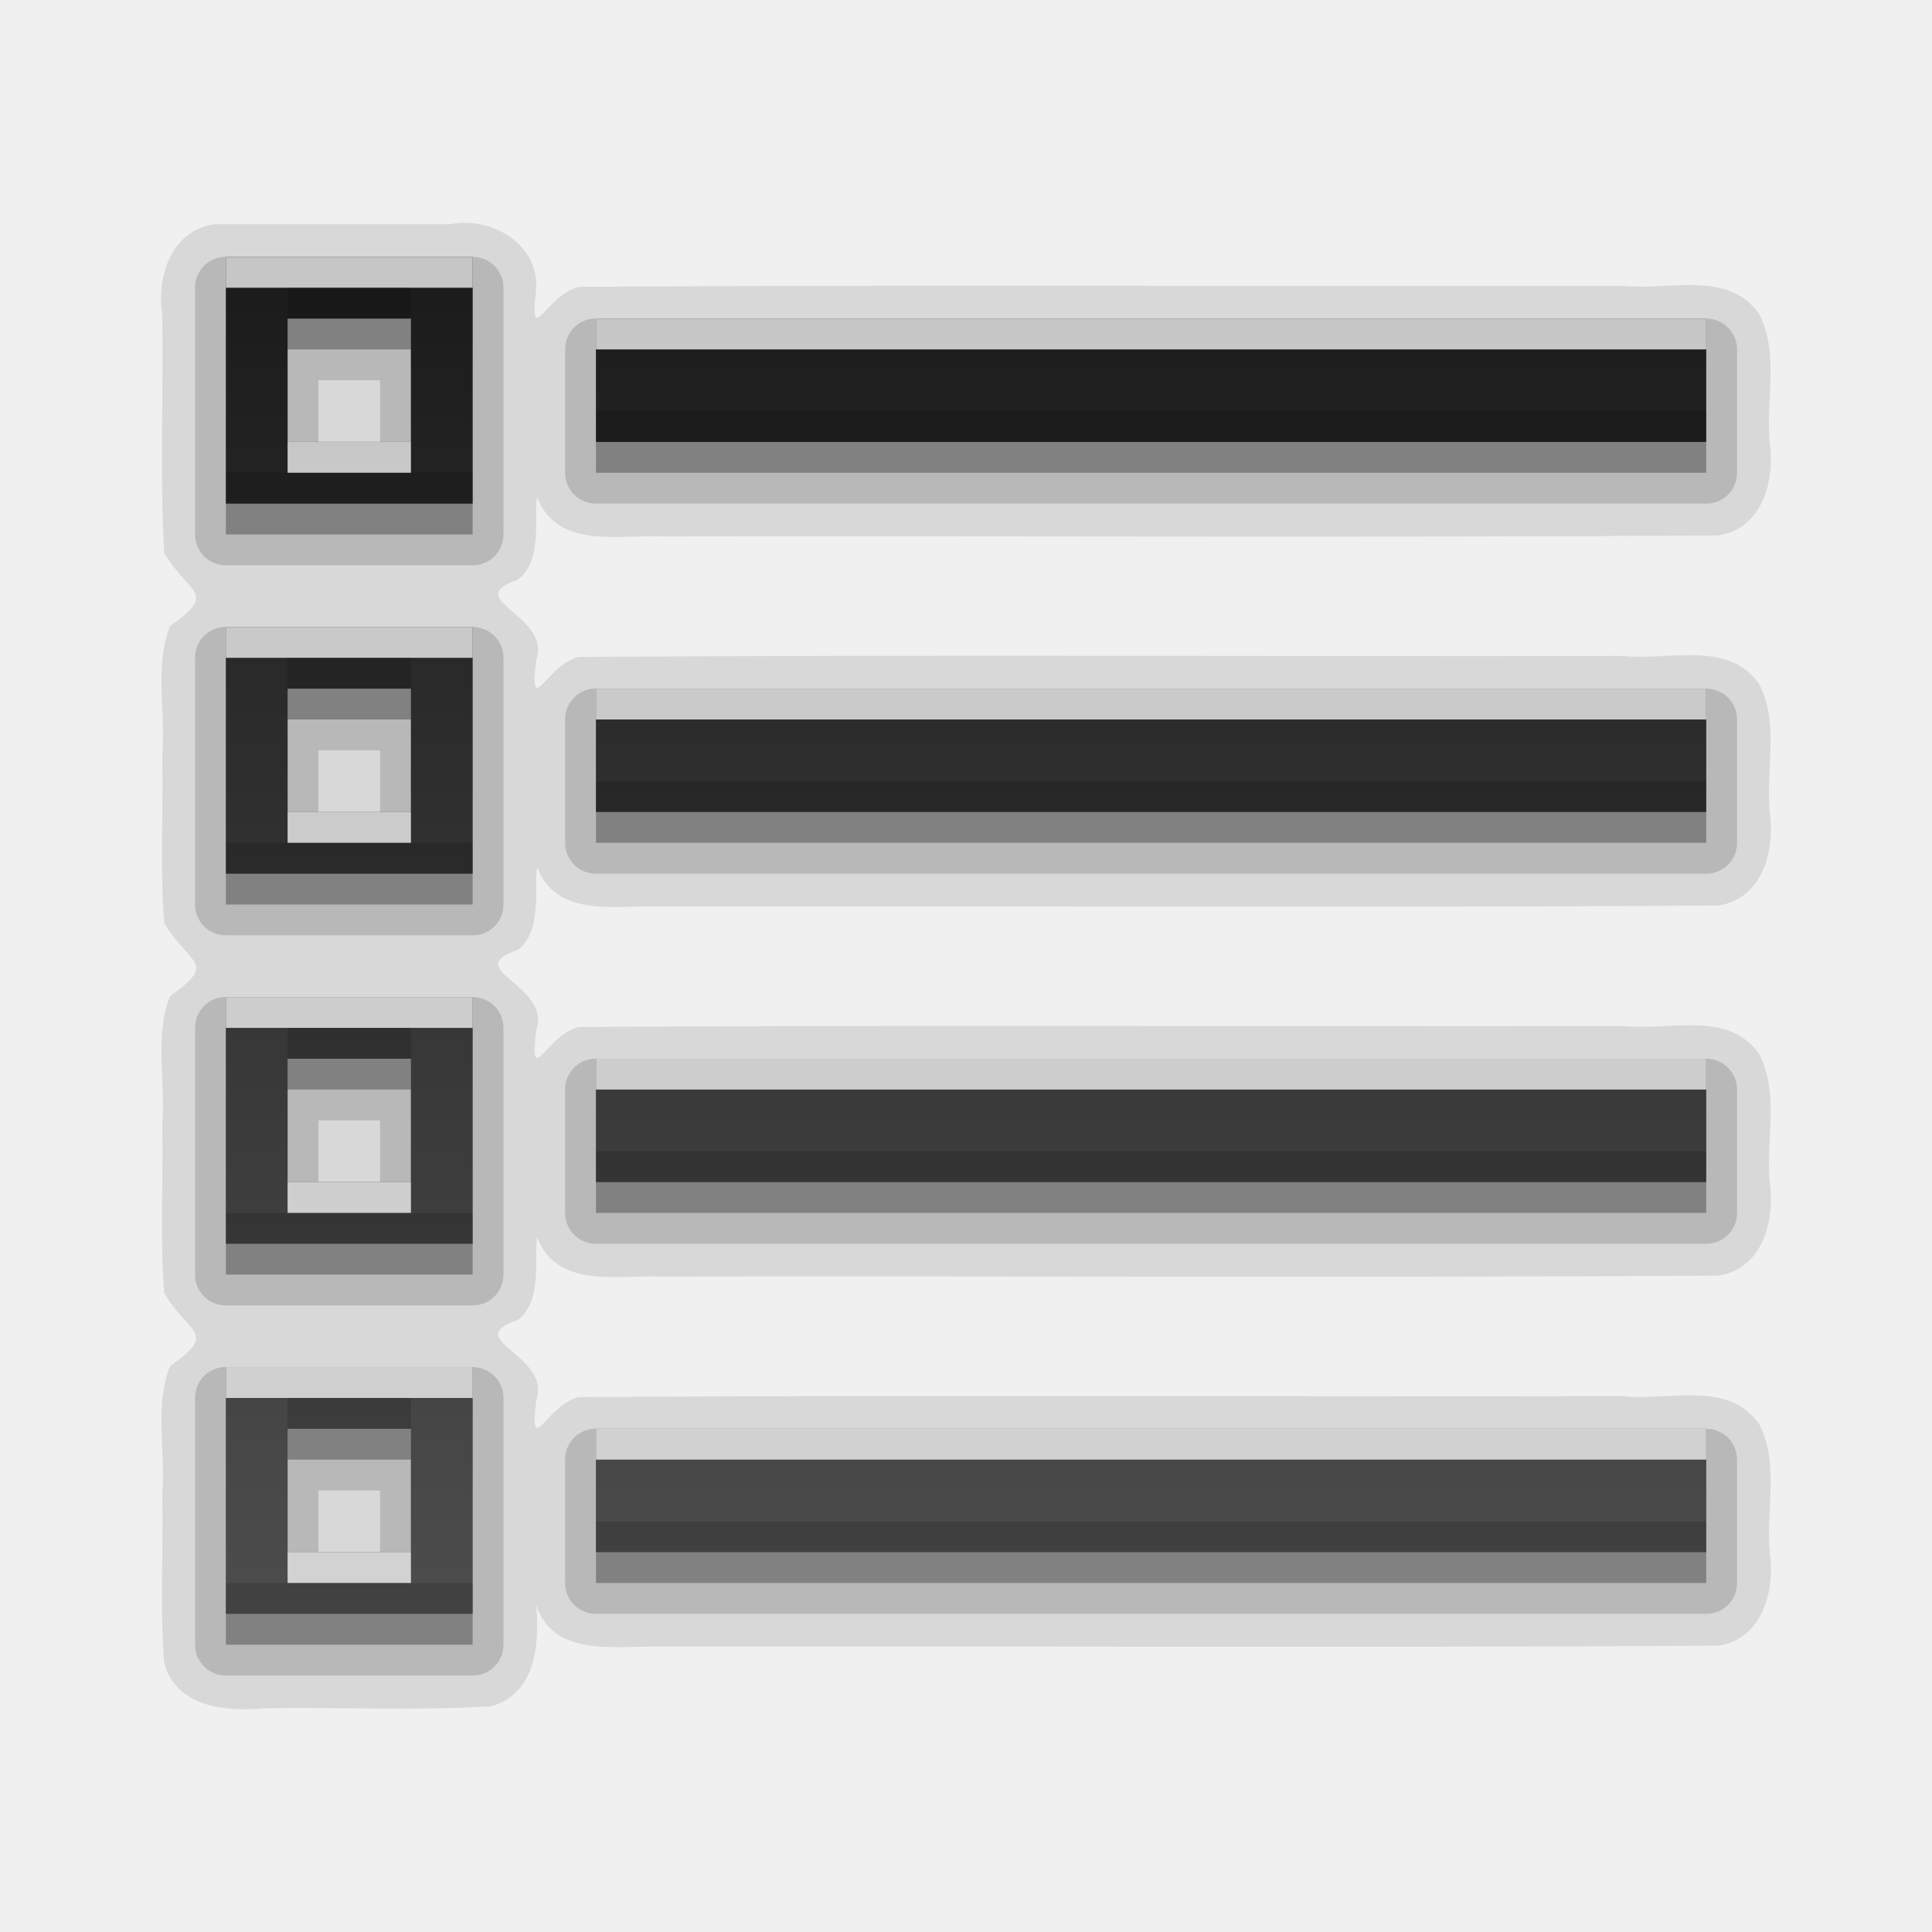
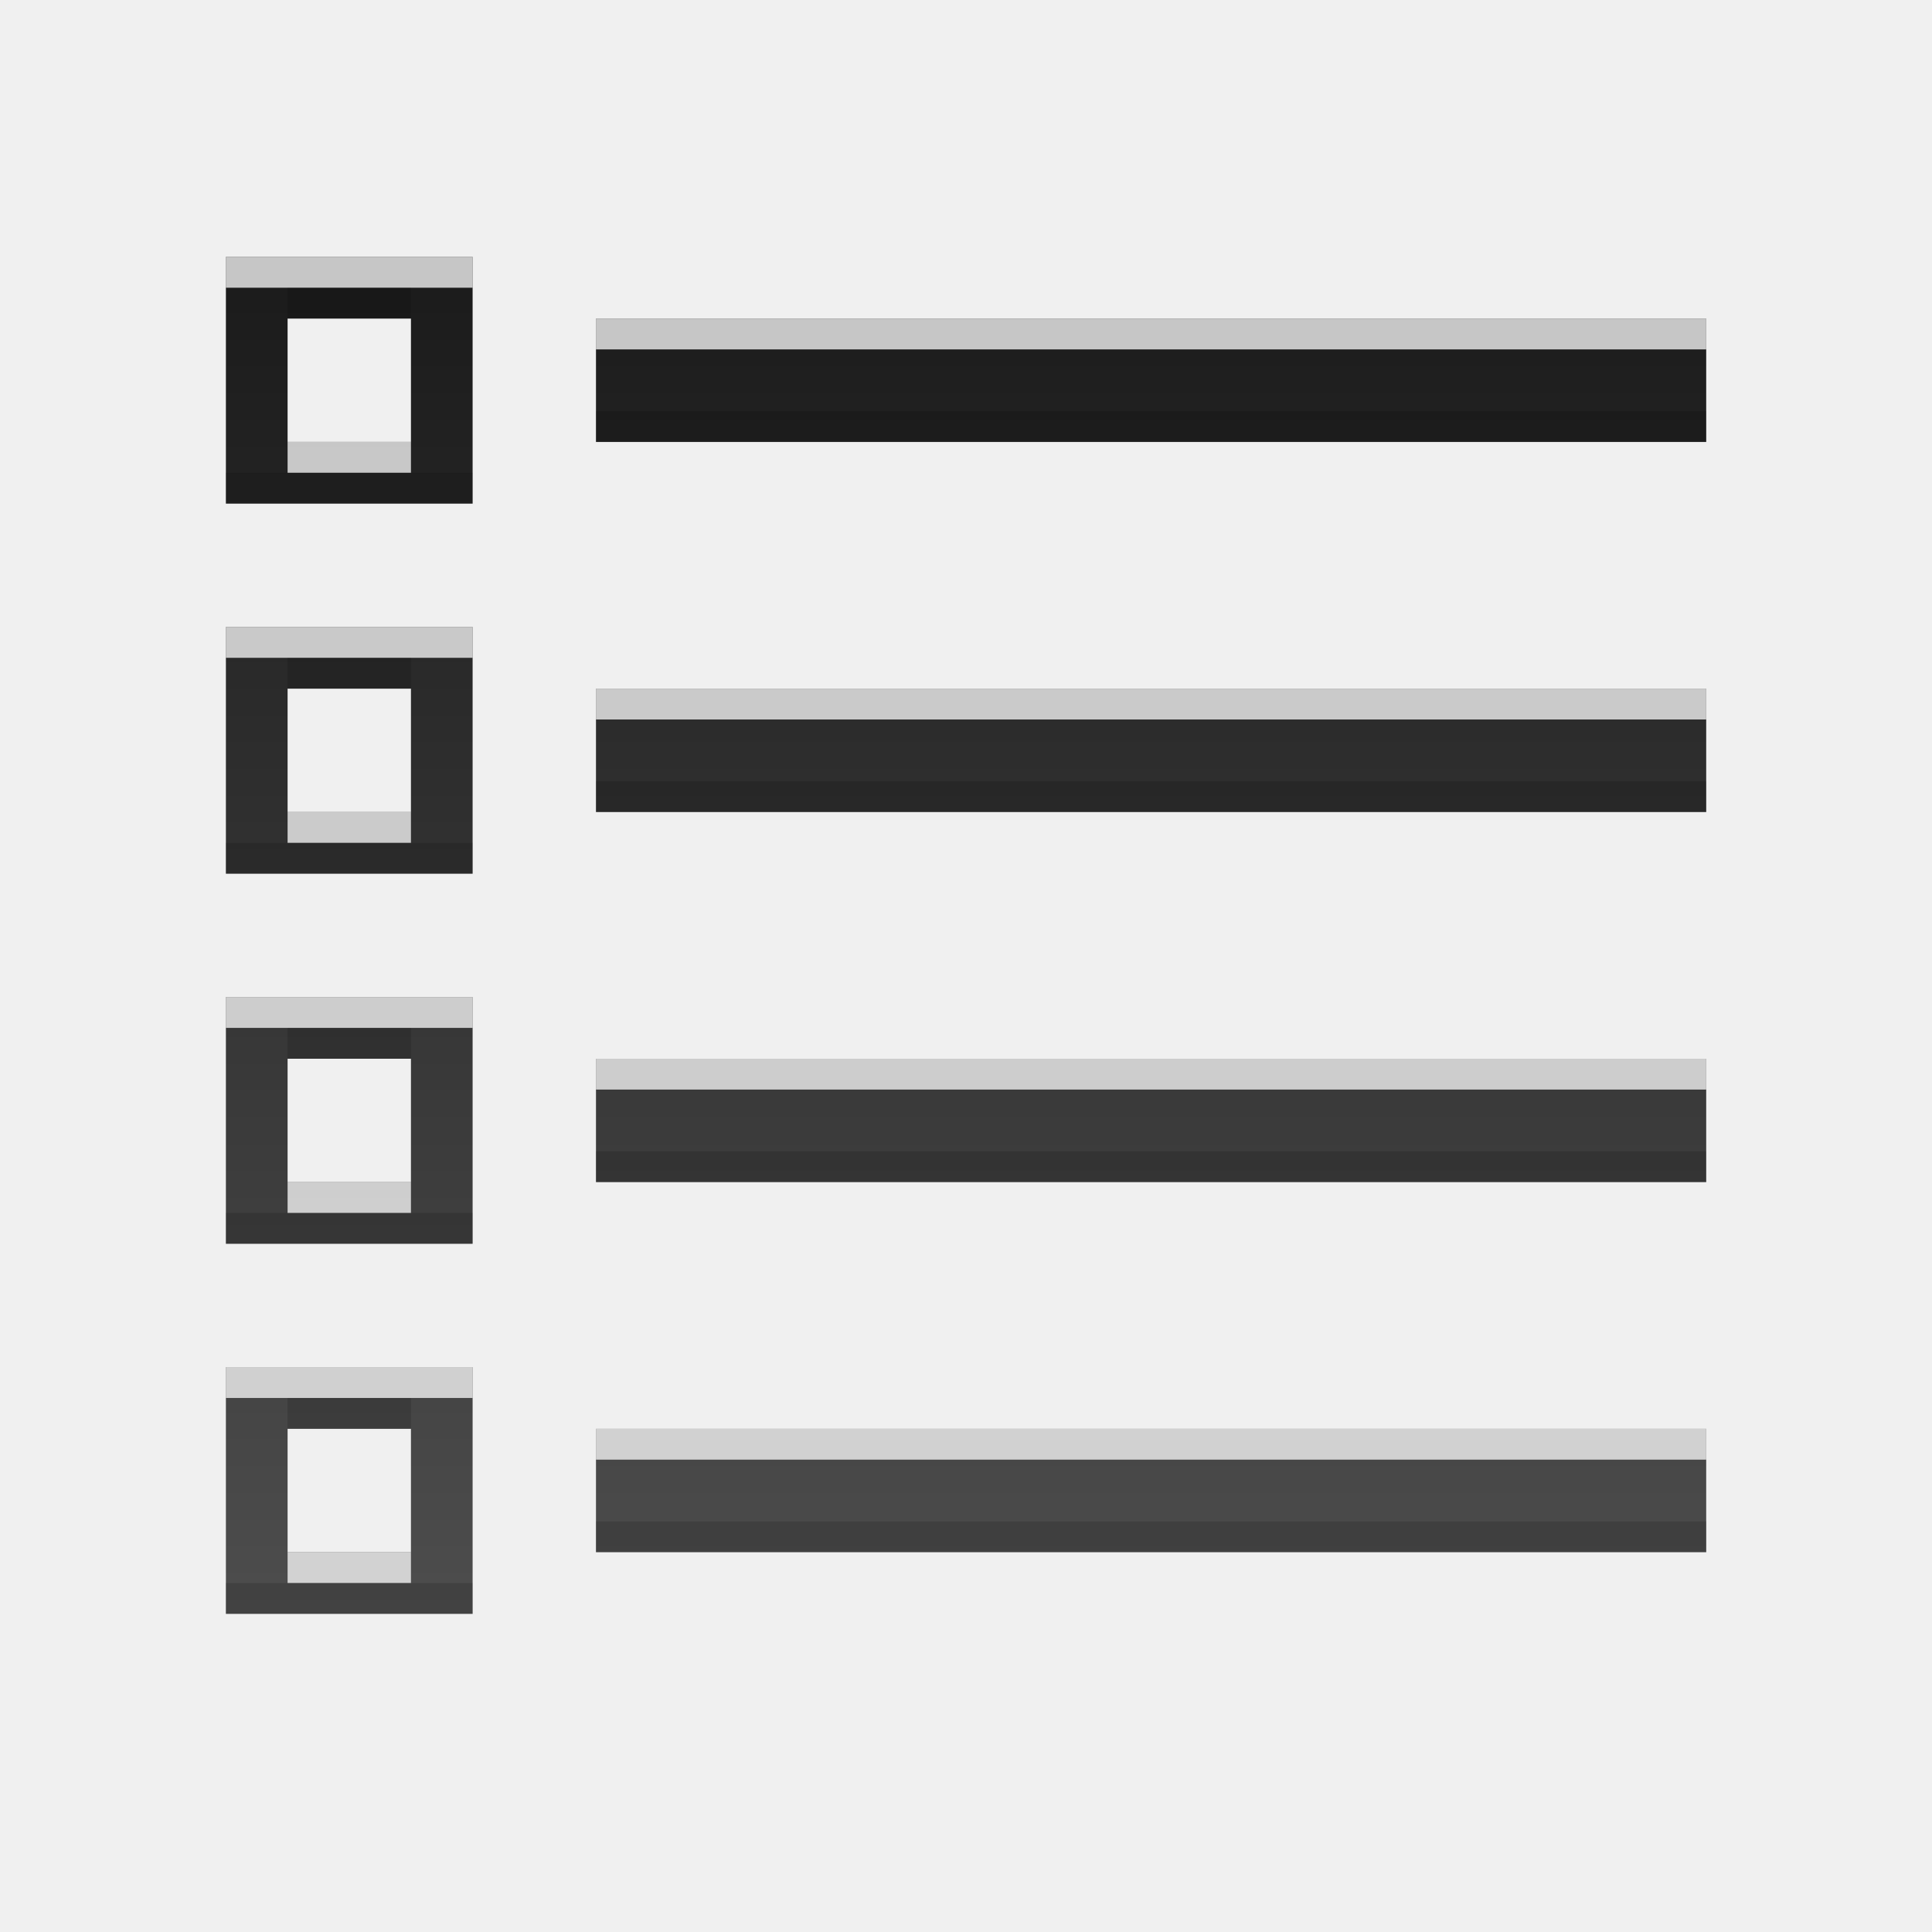
<svg xmlns="http://www.w3.org/2000/svg" xmlns:xlink="http://www.w3.org/1999/xlink" display="inline" height="96" width="96" id="svg2" version="1.1">
  <defs id="defs4">
    <linearGradient x2="0" y1="92.54" y2="7.02" gradientUnits="userSpaceOnUse" id="ButtonShadow-0" gradientTransform="matrix(1.0059 0 0 0.99417 100 0)">
      <stop stop-color="#000000" stop-opacity="1" id="stop7" />
      <stop stop-color="#000000" stop-opacity="0.588" offset="1" id="stop9" />
    </linearGradient>
    <linearGradient x2="0" xlink:href="#ButtonShadow-0" y1="6.132" y2="90.24" gradientUnits="userSpaceOnUse" id="linearGradient3780" gradientTransform="matrix(1.02381 0 0 -1.0119 -1.143 98.07)" />
    <linearGradient x2="0" xlink:href="#ButtonShadow-0" y1="6.132" y2="90.24" gradientUnits="userSpaceOnUse" id="linearGradient3721-5" gradientTransform="matrix(1 0 0 -1 0 97)" />
    <radialGradient cy="90.17" r="42" gradientUnits="userSpaceOnUse" id="radialGradient3619-6" cx="48" gradientTransform="matrix(1.15731 0 0 0.99591 -7.551 0.197)">
      <stop stop-color="#ffffff" stop-opacity="1" id="stop14" />
      <stop stop-color="#ffffff" stop-opacity="0" offset="1" id="stop16" />
    </radialGradient>
-     <linearGradient x2="0" y1="57" y2="23.729" gradientUnits="userSpaceOnUse" id="linearGradient3984" gradientTransform="matrix(1.33333,0,0,1.33333,-8,-6)">
+     <linearGradient x2="0" y1="57" y2="23.729" gradientUnits="userSpaceOnUse" id="linearGradient3984" gradientTransform="matrix(2.043189,0,0,2.043189,-37.81163,-36.27152)">
      <stop stop-color="#4d4d4d" stop-opacity="1" id="stop19" />
      <stop stop-color="#1a1a1a" stop-opacity="1" offset="1" id="stop21" />
    </linearGradient>
  </defs>
-   <g id="g3437" transform="matrix(1.532396,0,0,1.532396,-25.55246,-27.07715)">
-     <path id="path37" d="m 23.625,24.938 c -1.398,0.206 -1.885,1.711 -1.688,2.945 0.041,2.569 -0.082,5.15 0.062,7.711 0.783,1.356 1.778,1.263 0.188,2.375 -0.515,1.305 -0.132,2.798 -0.25,4.184 0.039,1.812 -0.08,3.637 0.062,5.441 0.783,1.356 1.778,1.263 0.188,2.375 -0.515,1.305 -0.132,2.798 -0.25,4.184 0.039,1.812 -0.08,3.637 0.062,5.441 0.783,1.356 1.778,1.263 0.188,2.375 -0.515,1.305 -0.132,2.798 -0.25,4.184 0.039,1.812 -0.08,3.637 0.062,5.441 0.407,1.459 2.016,1.582 3.277,1.469 2.437,-0.04 4.887,0.081 7.317,-0.062 1.461,-0.408 1.582,-2.019 1.469,-3.281 0.572,1.688 2.53,1.32 3.924,1.344 11.473,-0.021 22.951,0.042 34.42,-0.031 1.427,-0.23 1.833,-1.783 1.656,-3.024 -0.131,-1.38 0.316,-2.901 -0.344,-4.163 -1.014,-1.436 -2.935,-0.743 -4.415,-0.906 -11.288,0.021 -22.583,-0.042 -33.867,0.031 -1.073,0.281 -1.59,2.035 -1.375,0.115 0.527,-1.485 -2.498,-1.974 -0.594,-2.615 0.821,-0.627 0.515,-2.052 0.625,-2.688 0.63,1.689 2.624,1.224 4.035,1.281 11.425,-0.021 22.856,0.042 34.278,-0.031 1.427,-0.23 1.833,-1.783 1.656,-3.024 -0.131,-1.38 0.316,-2.901 -0.344,-4.163 -1.014,-1.436 -2.935,-0.743 -4.415,-0.906 -11.288,0.021 -22.583,-0.042 -33.867,0.031 -1.073,0.281 -1.59,2.035 -1.375,0.115 0.527,-1.485 -2.498,-1.974 -0.594,-2.615 0.821,-0.627 0.515,-2.052 0.625,-2.688 0.63,1.689 2.624,1.224 4.035,1.281 11.425,-0.021 22.856,0.042 34.278,-0.031 1.427,-0.23 1.833,-1.783 1.656,-3.024 -0.131,-1.38 0.316,-2.901 -0.344,-4.163 -1.014,-1.436 -2.935,-0.743 -4.415,-0.906 -11.288,0.021 -22.583,-0.042 -33.867,0.031 -1.073,0.281 -1.59,2.035 -1.375,0.115 0.527,-1.485 -2.498,-1.974 -0.594,-2.615 0.821,-0.627 0.515,-2.052 0.625,-2.688 0.63,1.689 2.624,1.224 4.035,1.281 11.425,-0.021 22.856,0.042 34.278,-0.031 1.427,-0.23 1.833,-1.783 1.656,-3.024 -0.131,-1.38 0.316,-2.901 -0.344,-4.163 -1.014,-1.436 -2.935,-0.743 -4.415,-0.906 -11.288,0.021 -22.583,-0.042 -33.867,0.031 -1.073,0.281 -1.59,2.035 -1.375,0.115 0.125,-1.484 -1.434,-2.412 -2.772,-2.146 -2.555,2e-6 -5.11,-3e-6 -7.666,0 z" style="opacity:0.1;fill:black;fill-opacity:1;stroke:none" />
-     <path id="path39" d="M 23.906,26 A 0.996,0.996 0 0 0 23,27 l 0,8 a 0.996,0.996 0 0 0 1,1 l 8,0 a 0.996,0.996 0 0 0 1,-1 l 0,-8 a 0.996,0.996 0 0 0 -1,-1 l -8,0 a 0.996,0.996 0 0 0 -0.094,0 z m 12,2 A 0.996,0.996 0 0 0 35,29 l 0,4 a 0.996,0.996 0 0 0 1,1 l 36,0 a 0.996,0.996 0 0 0 1,-1 l 0,-4 a 0.996,0.996 0 0 0 -1,-1 l -36,0 a 0.996,0.996 0 0 0 -0.094,0 z M 27,30 l 2,0 0,2 -2,0 0,-2 z m -3.094,8 A 0.996,0.996 0 0 0 23,39 l 0,8 a 0.996,0.996 0 0 0 1,1 l 8,0 a 0.996,0.996 0 0 0 1,-1 l 0,-8 a 0.996,0.996 0 0 0 -1,-1 l -8,0 a 0.996,0.996 0 0 0 -0.094,0 z m 12,2 A 0.996,0.996 0 0 0 35,41 l 0,4 a 0.996,0.996 0 0 0 1,1 l 36,0 a 0.996,0.996 0 0 0 1,-1 l 0,-4 a 0.996,0.996 0 0 0 -1,-1 l -36,0 a 0.996,0.996 0 0 0 -0.094,0 z M 27,42 l 2,0 0,2 -2,0 0,-2 z m -3.094,8 A 0.996,0.996 0 0 0 23,51 l 0,8 a 0.996,0.996 0 0 0 1,1 l 8,0 a 0.996,0.996 0 0 0 1,-1 l 0,-8 a 0.996,0.996 0 0 0 -1,-1 l -8,0 a 0.996,0.996 0 0 0 -0.094,0 z m 12,2 A 0.996,0.996 0 0 0 35,53 l 0,4 a 0.996,0.996 0 0 0 1,1 l 36,0 a 0.996,0.996 0 0 0 1,-1 l 0,-4 a 0.996,0.996 0 0 0 -1,-1 l -36,0 a 0.996,0.996 0 0 0 -0.094,0 z M 27,54 l 2,0 0,2 -2,0 0,-2 z m -3.094,8 A 0.996,0.996 0 0 0 23,63 l 0,8 a 0.996,0.996 0 0 0 1,1 l 8,0 a 0.996,0.996 0 0 0 1,-1 l 0,-8 a 0.996,0.996 0 0 0 -1,-1 l -8,0 a 0.996,0.996 0 0 0 -0.094,0 z m 12,2 A 0.996,0.996 0 0 0 35,65 l 0,4 a 0.996,0.996 0 0 0 1,1 l 36,0 a 0.996,0.996 0 0 0 1,-1 l 0,-4 a 0.996,0.996 0 0 0 -1,-1 l -36,0 a 0.996,0.996 0 0 0 -0.094,0 z M 27,66 l 2,0 0,2 -2,0 0,-2 z" style="opacity:0.15;fill:black;fill-opacity:1;stroke:none" />
-     <path id="path41" d="m 24,27 0,8 8,0 0,-8 -8,0 z m 2,2 4,0 0,4 -4,0 0,-4 z m 10,0 0,4 36,0 0,-4 -36,0 z m -12,10 0,8 8,0 0,-8 -8,0 z m 2,2 4,0 0,4 -4,0 0,-4 z m 10,0 0,4 36,0 0,-4 -36,0 z m -12,10 0,8 8,0 0,-8 -8,0 z m 2,2 4,0 0,4 -4,0 0,-4 z m 10,0 0,4 36,0 0,-4 -36,0 z m -12,10 0,8 8,0 0,-8 -8,0 z m 2,2 4,0 0,4 -4,0 0,-4 z m 10,0 0,4 36,0 0,-4 -36,0 z" style="opacity:0.3;fill:black;fill-opacity:1;stroke:none" />
-     <path id="path43" d="m 24,26 0,8 8,0 0,-8 -8,0 z m 2,2 4,0 0,4 -4,0 0,-4 z m 10,0 0,4 36,0 0,-4 -36,0 z m -12,10 0,8 8,0 0,-8 -8,0 z m 2,2 4,0 0,4 -4,0 0,-4 z m 10,0 0,4 36,0 0,-4 -36,0 z m -12,10 0,8 8,0 0,-8 -8,0 z m 2,2 4,0 0,4 -4,0 0,-4 z m 10,0 0,4 36,0 0,-4 -36,0 z m -12,10 0,8 8,0 0,-8 -8,0 z m 2,2 4,0 0,4 -4,0 0,-4 z m 10,0 0,4 36,0 0,-4 -36,0 z" style="fill:url(#linearGradient3984);fill-opacity:1;stroke:none" />
-     <path id="path45" d="m 24,26 0,1 8,0 0,-1 -8,0 z m 12,2 0,1 36,0 0,-1 -36,0 z m -10,4 0,1 4,0 0,-1 -4,0 z m -2,6 0,1 8,0 0,-1 -8,0 z m 12,2 0,1 36,0 0,-1 -36,0 z m -10,4 0,1 4,0 0,-1 -4,0 z m -2,6 0,1 8,0 0,-1 -8,0 z m 12,2 0,1 36,0 0,-1 -36,0 z m -10,4 0,1 4,0 0,-1 -4,0 z m -2,6 0,1 8,0 0,-1 -8,0 z m 12,2 0,1 36,0 0,-1 -36,0 z m -10,4 0,1 4,0 0,-1 -4,0 z" style="opacity:0.75;fill:white;fill-opacity:1;stroke:none" />
-     <path id="path47" d="m 26,27 0,1 4,0 0,-1 -4,0 z m 10,4 0,1 36,0 0,-1 -36,0 z m -12,2 0,1 8,0 0,-1 -8,0 z m 2,6 0,1 4,0 0,-1 -4,0 z m 10,4 0,1 36,0 0,-1 -36,0 z m -12,2 0,1 8,0 0,-1 -8,0 z m 2,6 0,1 4,0 0,-1 -4,0 z m 10,4 0,1 36,0 0,-1 -36,0 z m -12,2 0,1 8,0 0,-1 -8,0 z m 2,6 0,1 4,0 0,-1 -4,0 z m 10,4 0,1 36,0 0,-1 -36,0 z m -12,2 0,1 8,0 0,-1 -8,0 z" style="opacity:0.15;fill:black;fill-opacity:1;stroke:none" />
-   </g>
+   <path style="fill:url(#linearGradient3984);fill-opacity:1;stroke:none" d="m 11.225,12.765 0,12.259 12.259,0 0,-12.259 -12.259,0 z m 3.065,3.065 6.13,0 0,6.13 -6.13,0 0,-6.13 z m 15.324,0 0,6.13 55.166,0 0,-6.13 -55.166,0 z m -18.389,15.324 0,12.259 12.259,0 0,-12.259 -12.259,0 z m 3.065,3.065 6.13,0 0,6.13 -6.13,0 0,-6.13 z m 15.324,0 0,6.13 55.166,0 0,-6.13 -55.166,0 z m -18.389,15.324 0,12.259 12.259,0 0,-12.259 -12.259,0 z m 3.065,3.065 6.13,0 0,6.13 -6.13,0 0,-6.13 z m 15.324,0 0,6.13 55.166,0 0,-6.13 -55.166,0 z m -18.389,15.324 0,12.259 12.259,0 0,-12.259 -12.259,0 z m 3.065,3.065 6.13,0 0,6.13 -6.13,0 0,-6.13 z m 15.324,0 0,6.13 55.166,0 0,-6.13 -55.166,0 z" id="path43" />
+   <path style="opacity:0.75;fill:#ffffff;fill-opacity:1;stroke:none" d="m 11.225,12.765 0,1.532 12.259,0 0,-1.532 -12.259,0 z m 18.389,3.065 0,1.532 55.166,0 0,-1.532 -55.166,0 z m -15.324,6.13 0,1.532 6.13,0 0,-1.532 -6.13,0 z m -3.065,9.194 0,1.532 12.259,0 0,-1.532 -12.259,0 z m 18.389,3.065 0,1.532 55.166,0 0,-1.532 -55.166,0 z m -15.324,6.13 0,1.532 6.13,0 0,-1.532 -6.13,0 z m -3.065,9.194 0,1.532 12.259,0 0,-1.532 -12.259,0 z m 18.389,3.065 0,1.532 55.166,0 0,-1.532 -55.166,0 z m -15.324,6.13 0,1.532 6.13,0 0,-1.532 -6.13,0 z m -3.065,9.194 0,1.532 12.259,0 0,-1.532 -12.259,0 z m 18.389,3.065 0,1.532 55.166,0 0,-1.532 -55.166,0 z m -15.324,6.13 0,1.532 6.13,0 0,-1.532 -6.13,0 z" id="path45" />
+   <path style="opacity:0.15;fill:#000000;fill-opacity:1;stroke:none" d="m 14.29,14.298 0,1.532 6.13,0 0,-1.532 -6.13,0 z m 15.324,6.13 0,1.532 55.166,0 0,-1.532 -55.166,0 z m -18.389,3.065 0,1.532 12.259,0 0,-1.532 -12.259,0 z m 3.065,9.194 0,1.532 6.13,0 0,-1.532 -6.13,0 z m 15.324,6.13 0,1.532 55.166,0 0,-1.532 -55.166,0 z m -18.389,3.065 0,1.532 12.259,0 0,-1.532 -12.259,0 z m 3.065,9.194 0,1.532 6.13,0 0,-1.532 -6.13,0 z m 15.324,6.13 0,1.532 55.166,0 0,-1.532 -55.166,0 z m -18.389,3.065 0,1.532 12.259,0 0,-1.532 -12.259,0 z m 3.065,9.194 0,1.532 6.13,0 0,-1.532 -6.13,0 z m 15.324,6.13 0,1.532 55.166,0 0,-1.532 -55.166,0 z m -18.389,3.065 0,1.532 12.259,0 0,-1.532 -12.259,0 z" id="path47" />
</svg>
